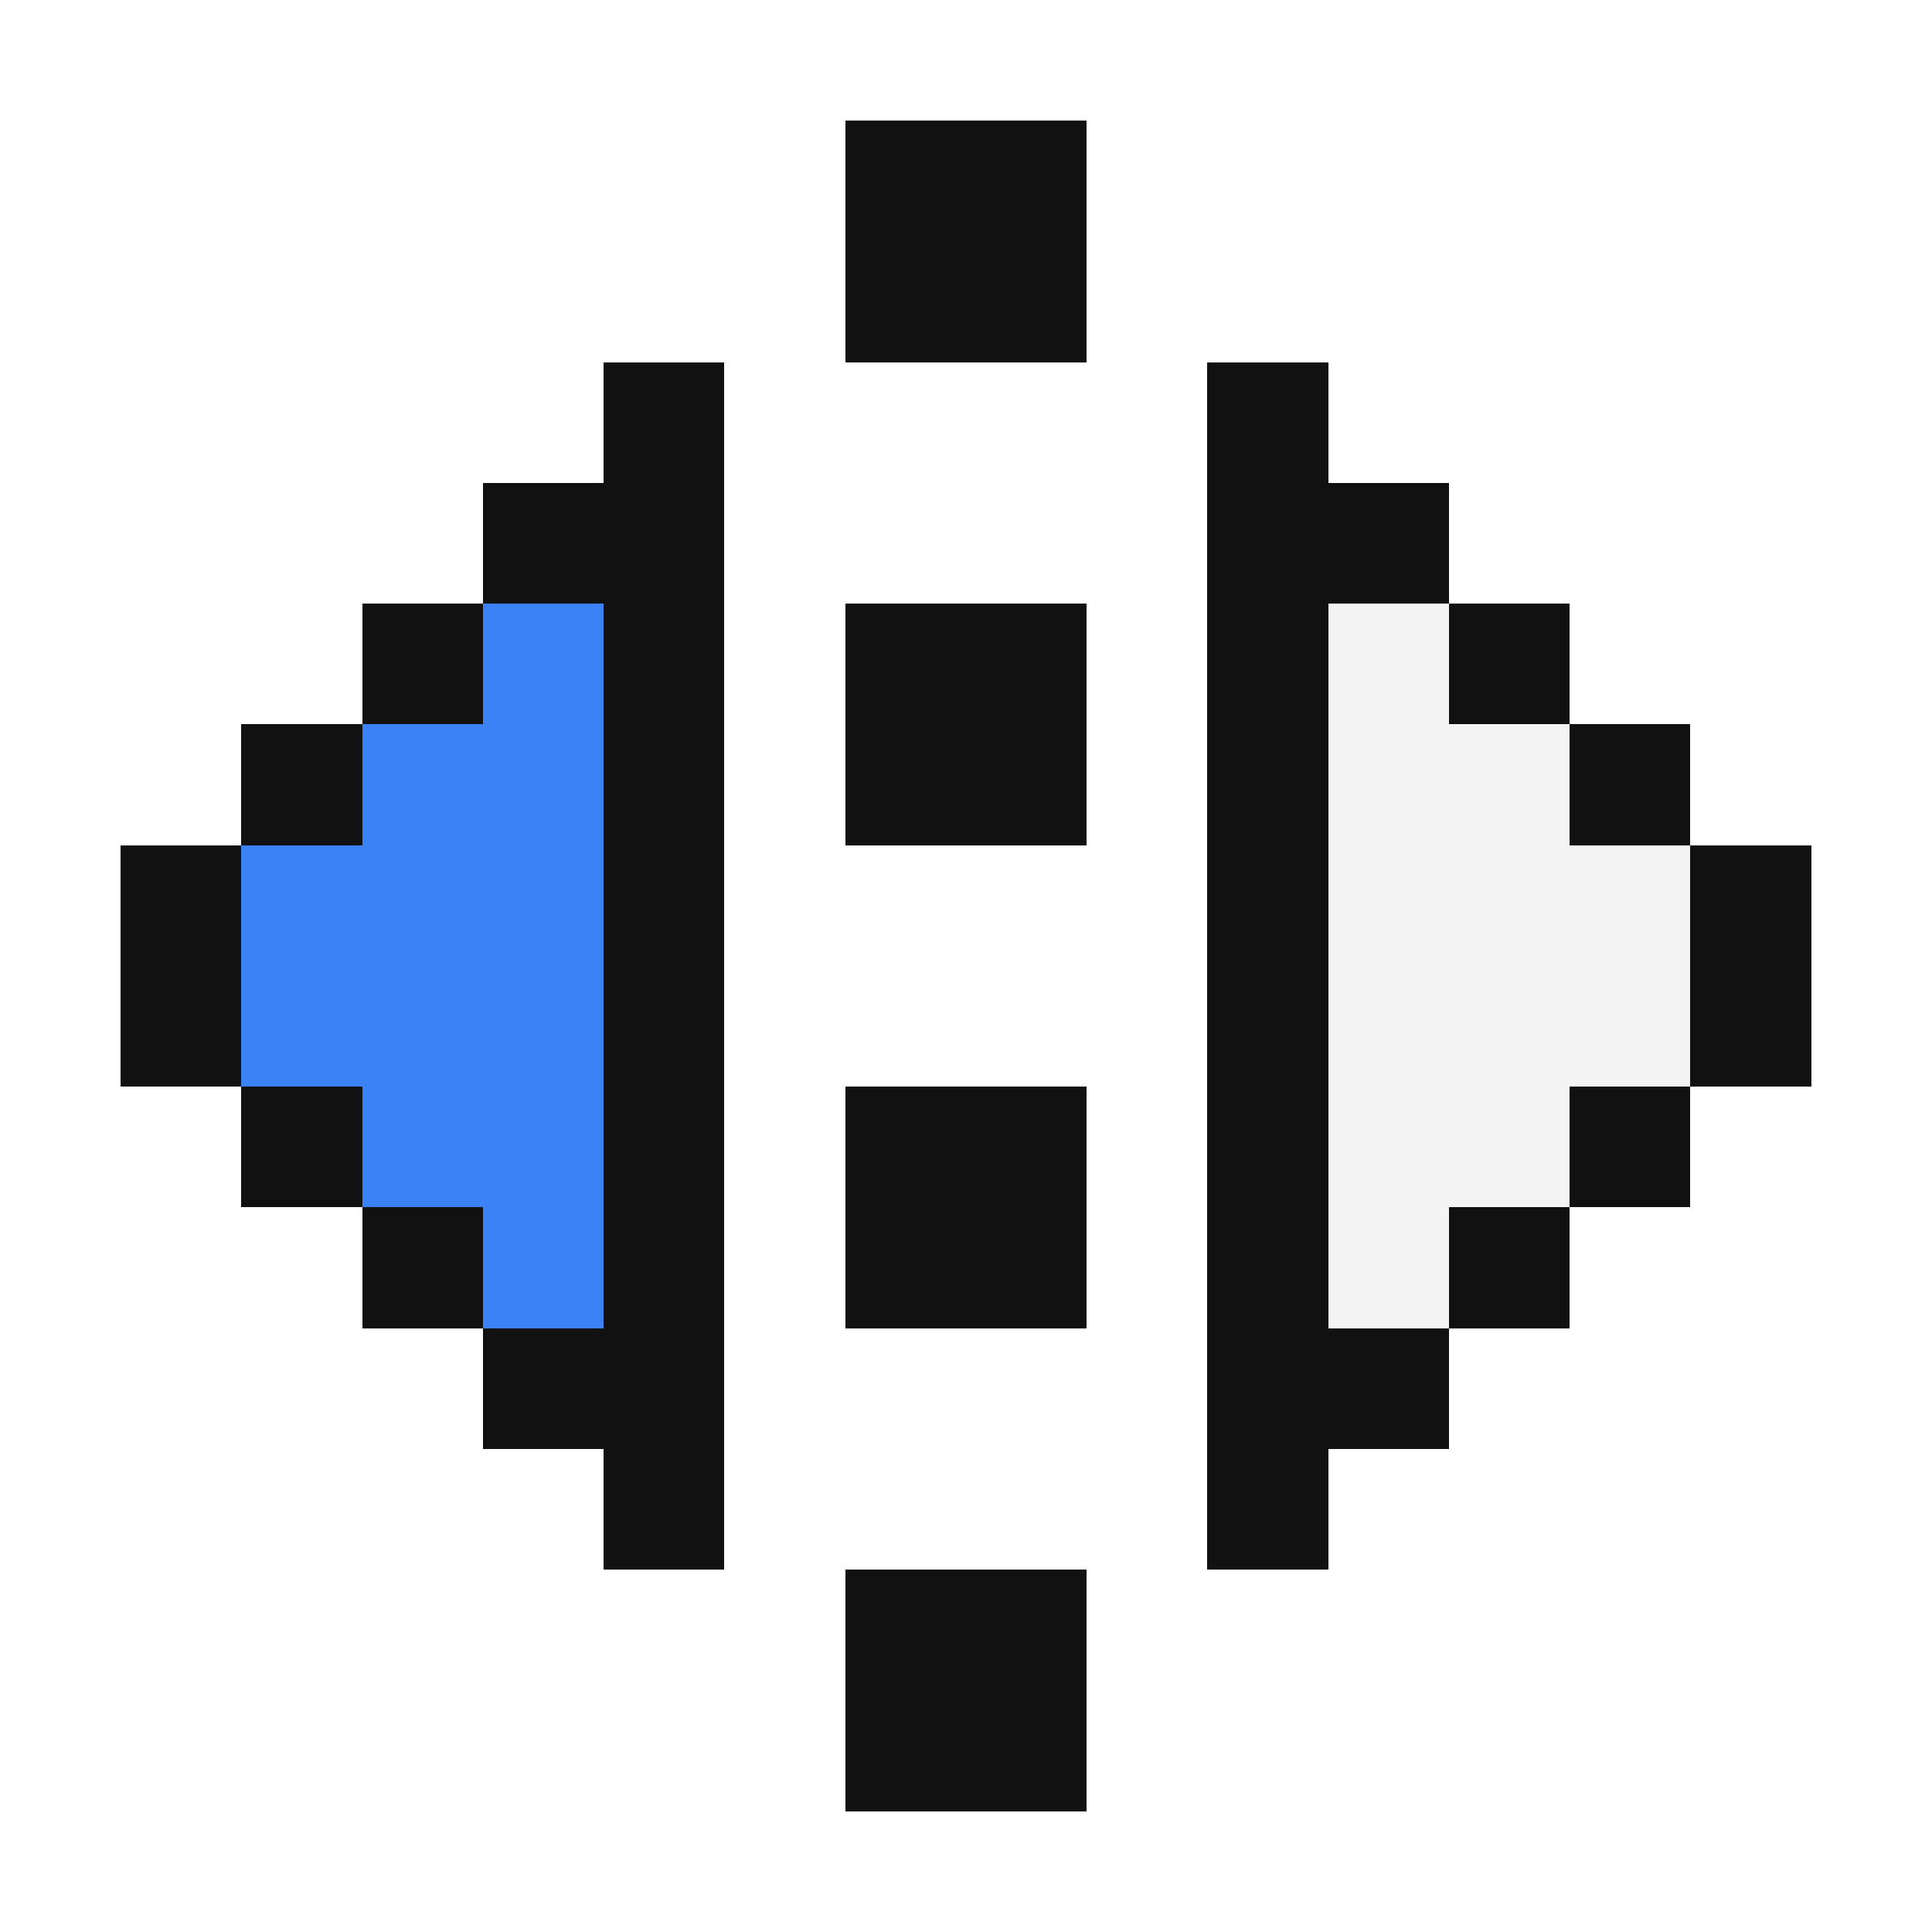
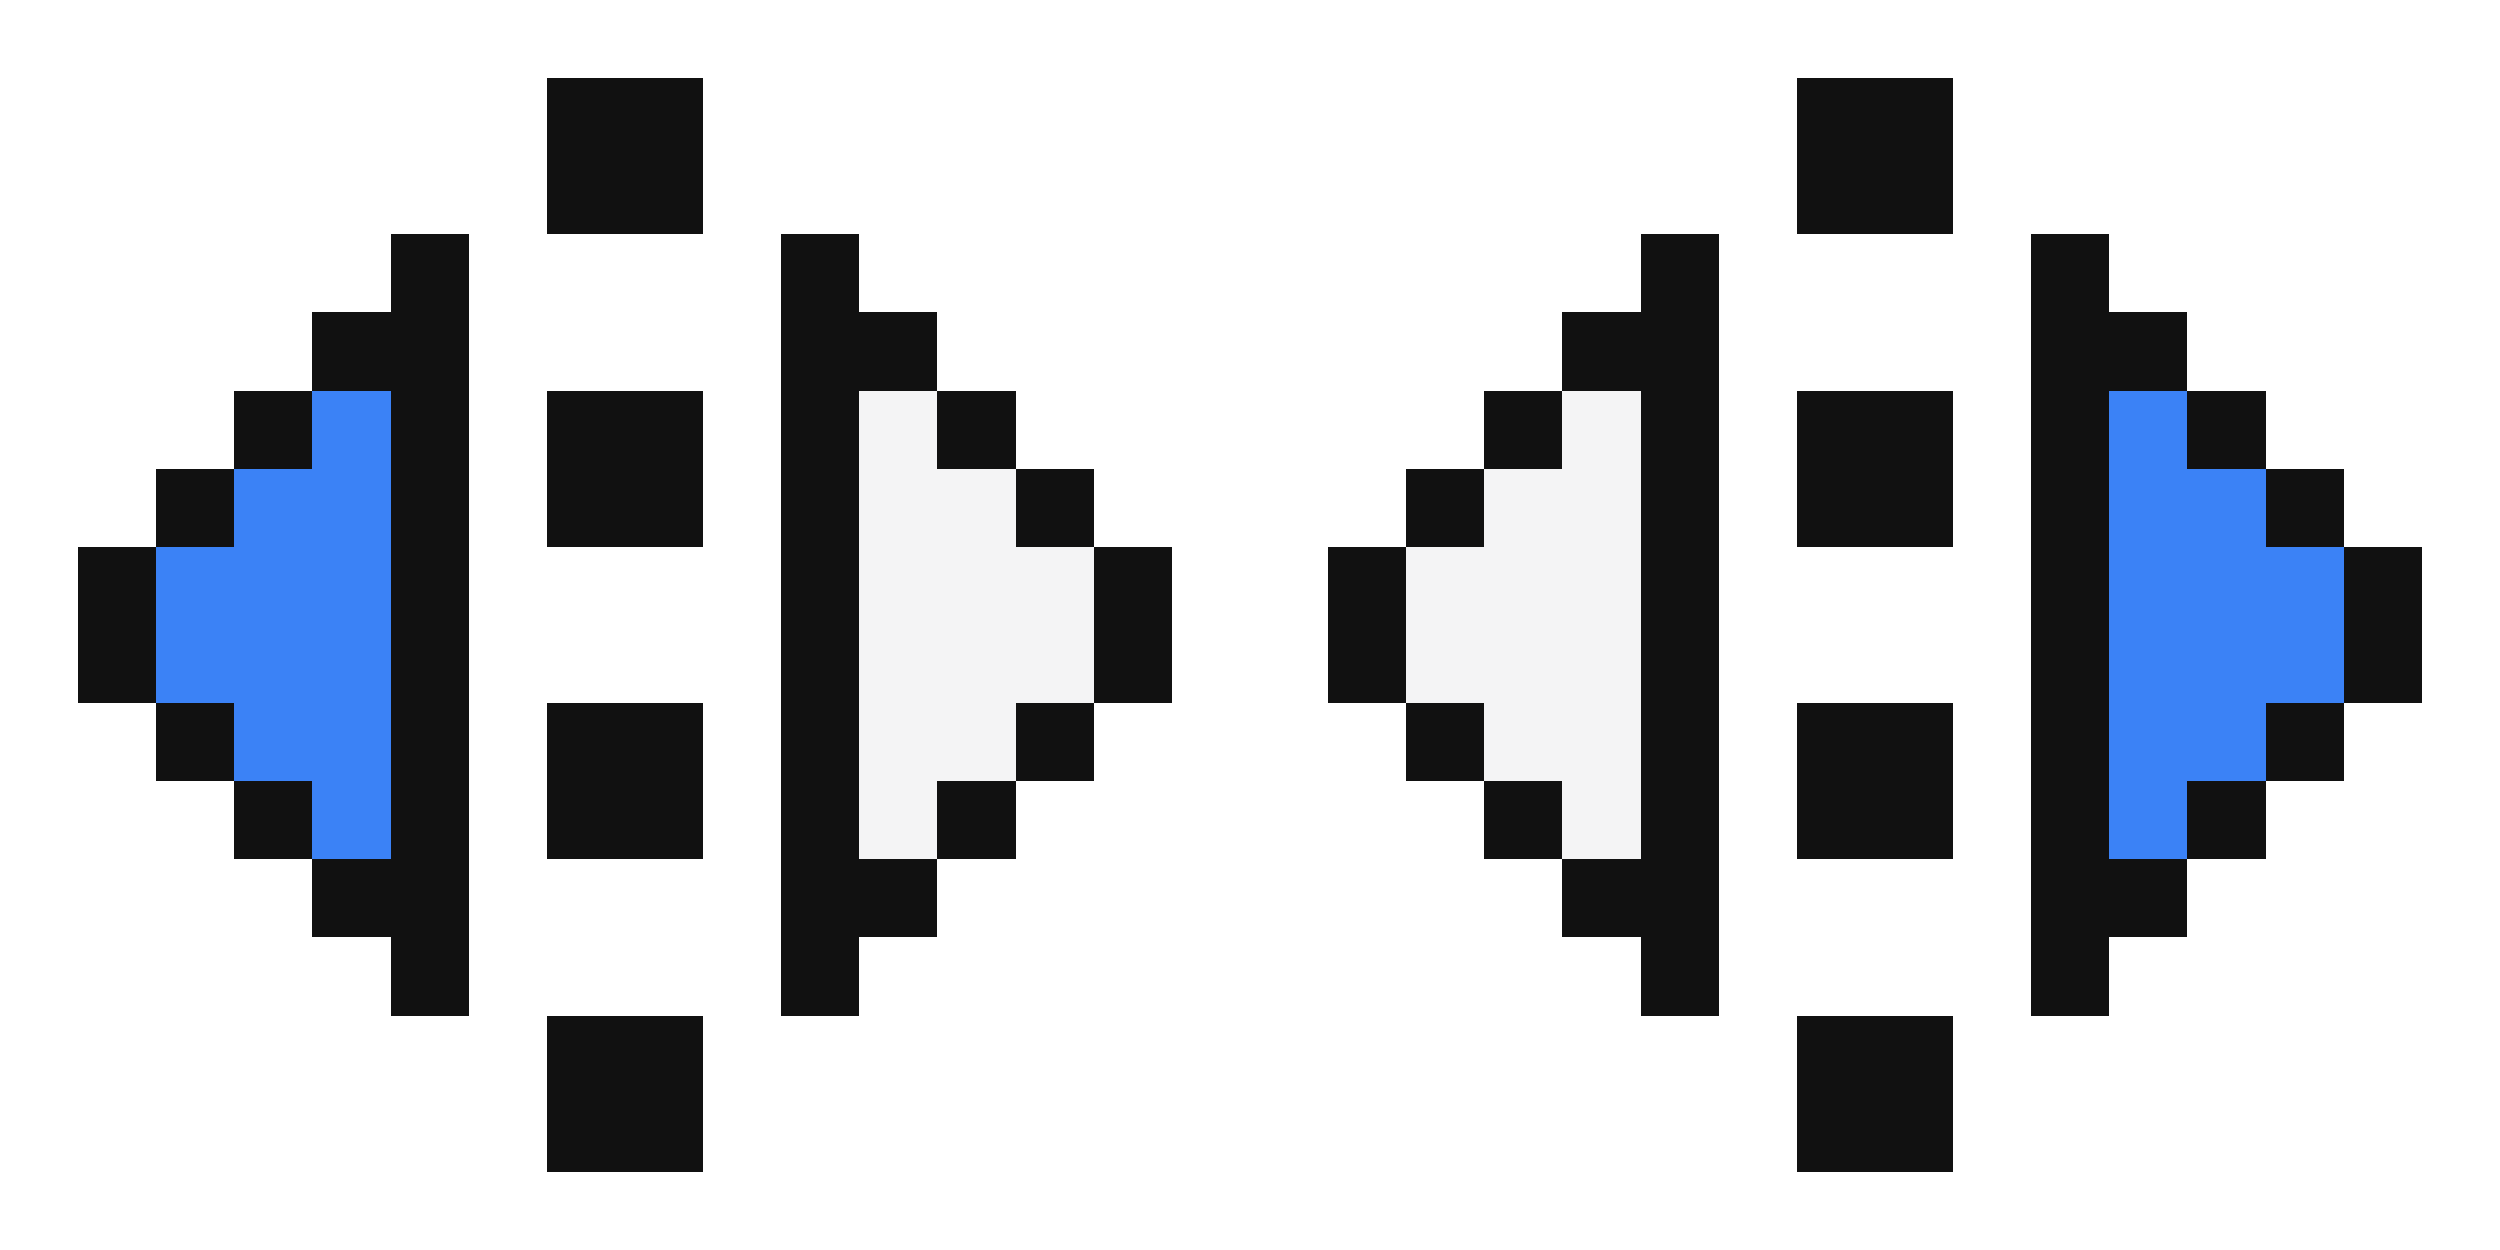
- <svg xmlns="http://www.w3.org/2000/svg" viewBox="0 0 16 16" shape-rendering="crispEdges">
-   <path fill="#111111" d="M7 1h2v1h-2zM7 2h2v1h-2zM5 3h1v1h-1zM10 3h1v1h-1zM4 4h2v1h-2zM10 4h2v1h-2zM3 5h1v1h-1zM5 5h1v1h-1zM7 5h2v1h-2zM10 5h1v1h-1zM12 5h1v1h-1zM2 6h1v1h-1zM5 6h1v1h-1zM7 6h2v1h-2zM10 6h1v1h-1zM13 6h1v1h-1zM1 7h1v1h-1zM5 7h1v1h-1zM10 7h1v1h-1zM14 7h1v1h-1zM1 8h1v1h-1zM5 8h1v1h-1zM10 8h1v1h-1zM14 8h1v1h-1zM2 9h1v1h-1zM5 9h1v1h-1zM7 9h2v1h-2zM10 9h1v1h-1zM13 9h1v1h-1zM3 10h1v1h-1zM5 10h1v1h-1zM7 10h2v1h-2zM10 10h1v1h-1zM12 10h1v1h-1zM4 11h2v1h-2zM10 11h2v1h-2zM5 12h1v1h-1zM10 12h1v1h-1zM7 13h2v1h-2zM7 14h2v1h-2z" />
-   <path fill="#3b82f6" d="M4 5h1v1h-1zM3 6h2v1h-2zM2 7h3v1h-3zM2 8h3v1h-3zM3 9h2v1h-2zM4 10h1v1h-1z" />
-   <path fill="#f4f4f5" d="M11 5h1v1h-1zM11 6h2v1h-2zM11 7h3v1h-3zM11 8h3v1h-3zM11 9h2v1h-2zM11 10h1v1h-1z" />
+ <svg xmlns="http://www.w3.org/2000/svg" viewBox="0 0 32 16" shape-rendering="crispEdges">
+   <path fill="#111111" d="M7 1h2v1h-2zM7 2h2v1h-2zM5 3h1v1h-1zM10 3h1v1h-1zM4 4h2v1h-2zM10 4h2v1h-2zM3 5h1v1h-1zM5 5h1v1h-1zM7 5h2v1h-2zM10 5h1v1h-1zM12 5h1v1h-1zM2 6h1v1h-1zM5 6h1v1h-1zM7 6h2v1h-2zM10 6h1v1h-1zM13 6h1v1h-1zM1 7h1v1h-1zM5 7h1v1h-1zM10 7h1v1h-1zM14 7h1v1h-1zM1 8h1v1h-1zM5 8h1v1h-1zM10 8h1v1h-1zM14 8h1v1h-1zM2 9h1v1h-1zM5 9h1v1h-1zM7 9h2v1h-2zM10 9h1v1h-1zM13 9h1v1h-1zM3 10h1v1h-1zM5 10h1v1h-1zM7 10h2v1h-2zM10 10h1v1h-1zM12 10h1v1h-1zM4 11h2v1h-2zM10 11h2v1h-2zM5 12h1v1h-1zM10 12h1v1h-1zM7 13h2v1h-2zM7 14h2v1h-2zM23 1h2v1h-2zM23 2h2v1h-2zM21 3h1v1h-1zM26 3h1v1h-1zM20 4h2v1h-2zM26 4h2v1h-2zM19 5h1v1h-1zM21 5h1v1h-1zM23 5h2v1h-2zM26 5h1v1h-1zM28 5h1v1h-1zM18 6h1v1h-1zM21 6h1v1h-1zM23 6h2v1h-2zM26 6h1v1h-1zM29 6h1v1h-1zM17 7h1v1h-1zM21 7h1v1h-1zM26 7h1v1h-1zM30 7h1v1h-1zM17 8h1v1h-1zM21 8h1v1h-1zM26 8h1v1h-1zM30 8h1v1h-1zM18 9h1v1h-1zM21 9h1v1h-1zM23 9h2v1h-2zM26 9h1v1h-1zM29 9h1v1h-1zM19 10h1v1h-1zM21 10h1v1h-1zM23 10h2v1h-2zM26 10h1v1h-1zM28 10h1v1h-1zM20 11h2v1h-2zM26 11h2v1h-2zM21 12h1v1h-1zM26 12h1v1h-1zM23 13h2v1h-2zM23 14h2v1h-2z" />
+   <path fill="#3b82f6" d="M4 5h1v1h-1zM3 6h2v1h-2zM2 7h3v1h-3zM2 8h3v1h-3zM3 9h2v1h-2zM4 10h1v1h-1zM27 5h1v1h-1zM27 6h2v1h-2zM27 7h3v1h-3zM27 8h3v1h-3zM27 9h2v1h-2zM27 10h1v1h-1z" />
+   <path fill="#f4f4f5" d="M11 5h1v1h-1zM11 6h2v1h-2zM11 7h3v1h-3zM11 8h3v1h-3zM11 9h2v1h-2zM11 10h1v1h-1zM20 5h1v1h-1zM19 6h2v1h-2zM18 7h3v1h-3zM18 8h3v1h-3zM19 9h2v1h-2zM20 10h1v1h-1z" />
</svg>
